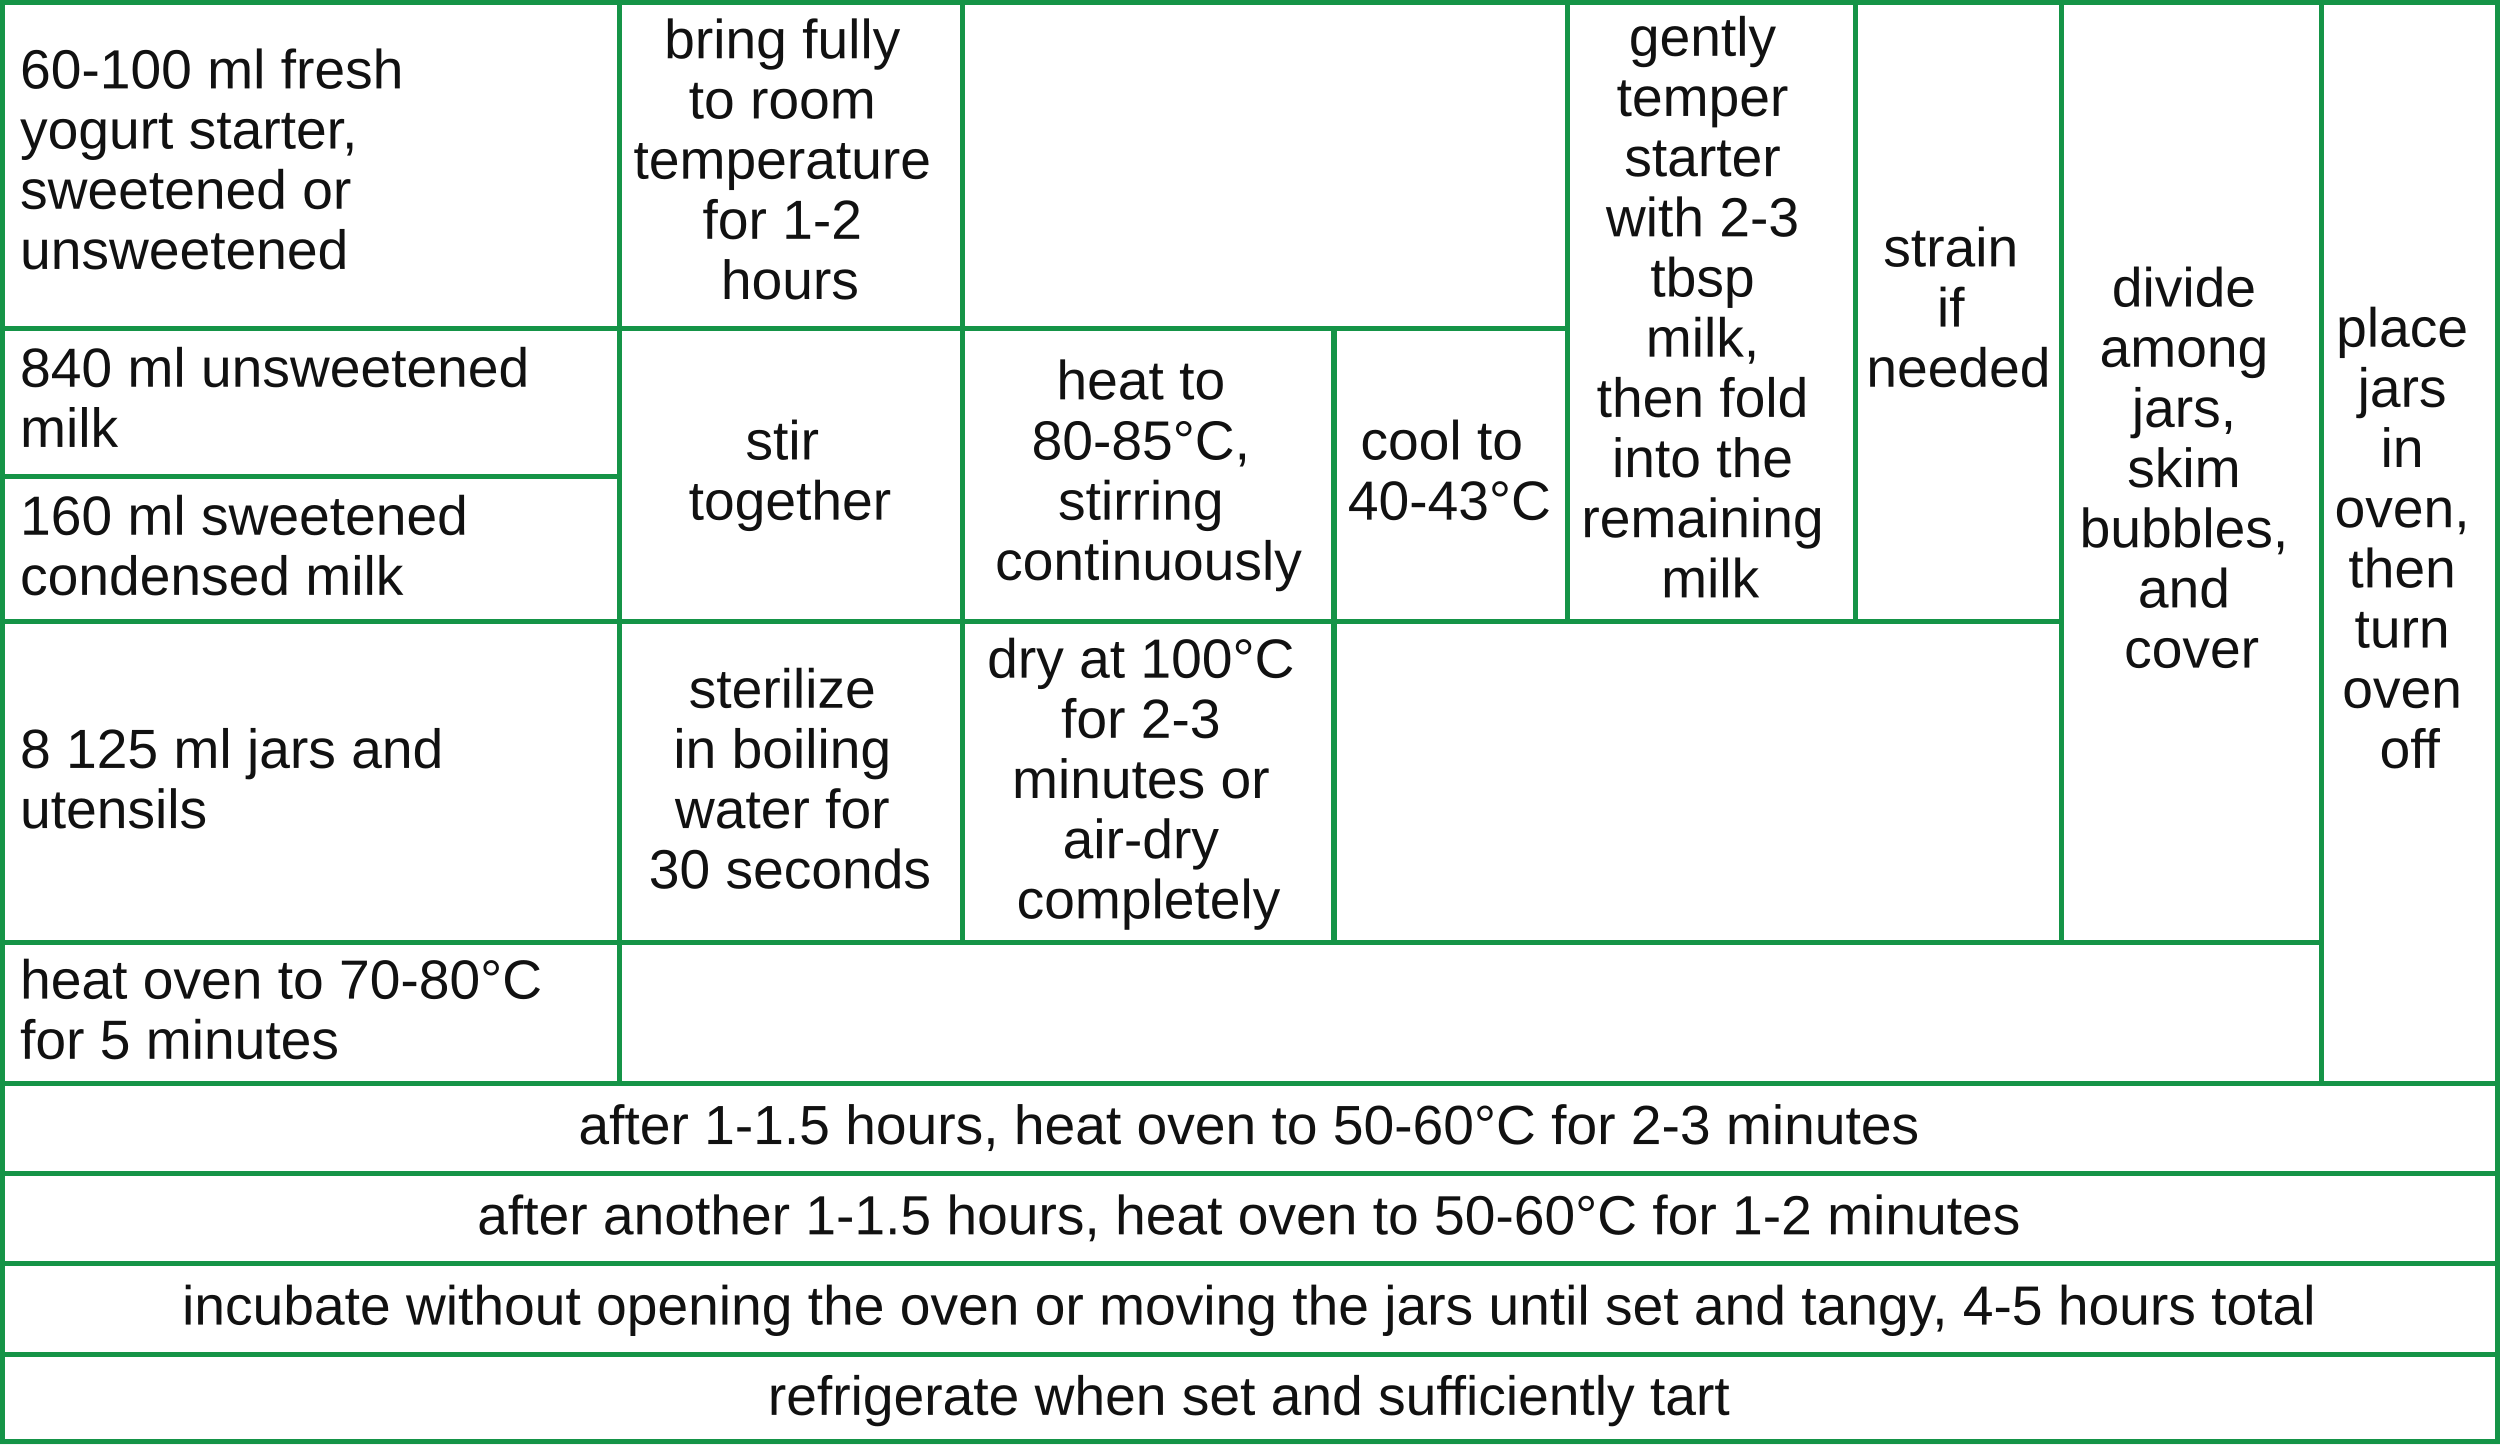
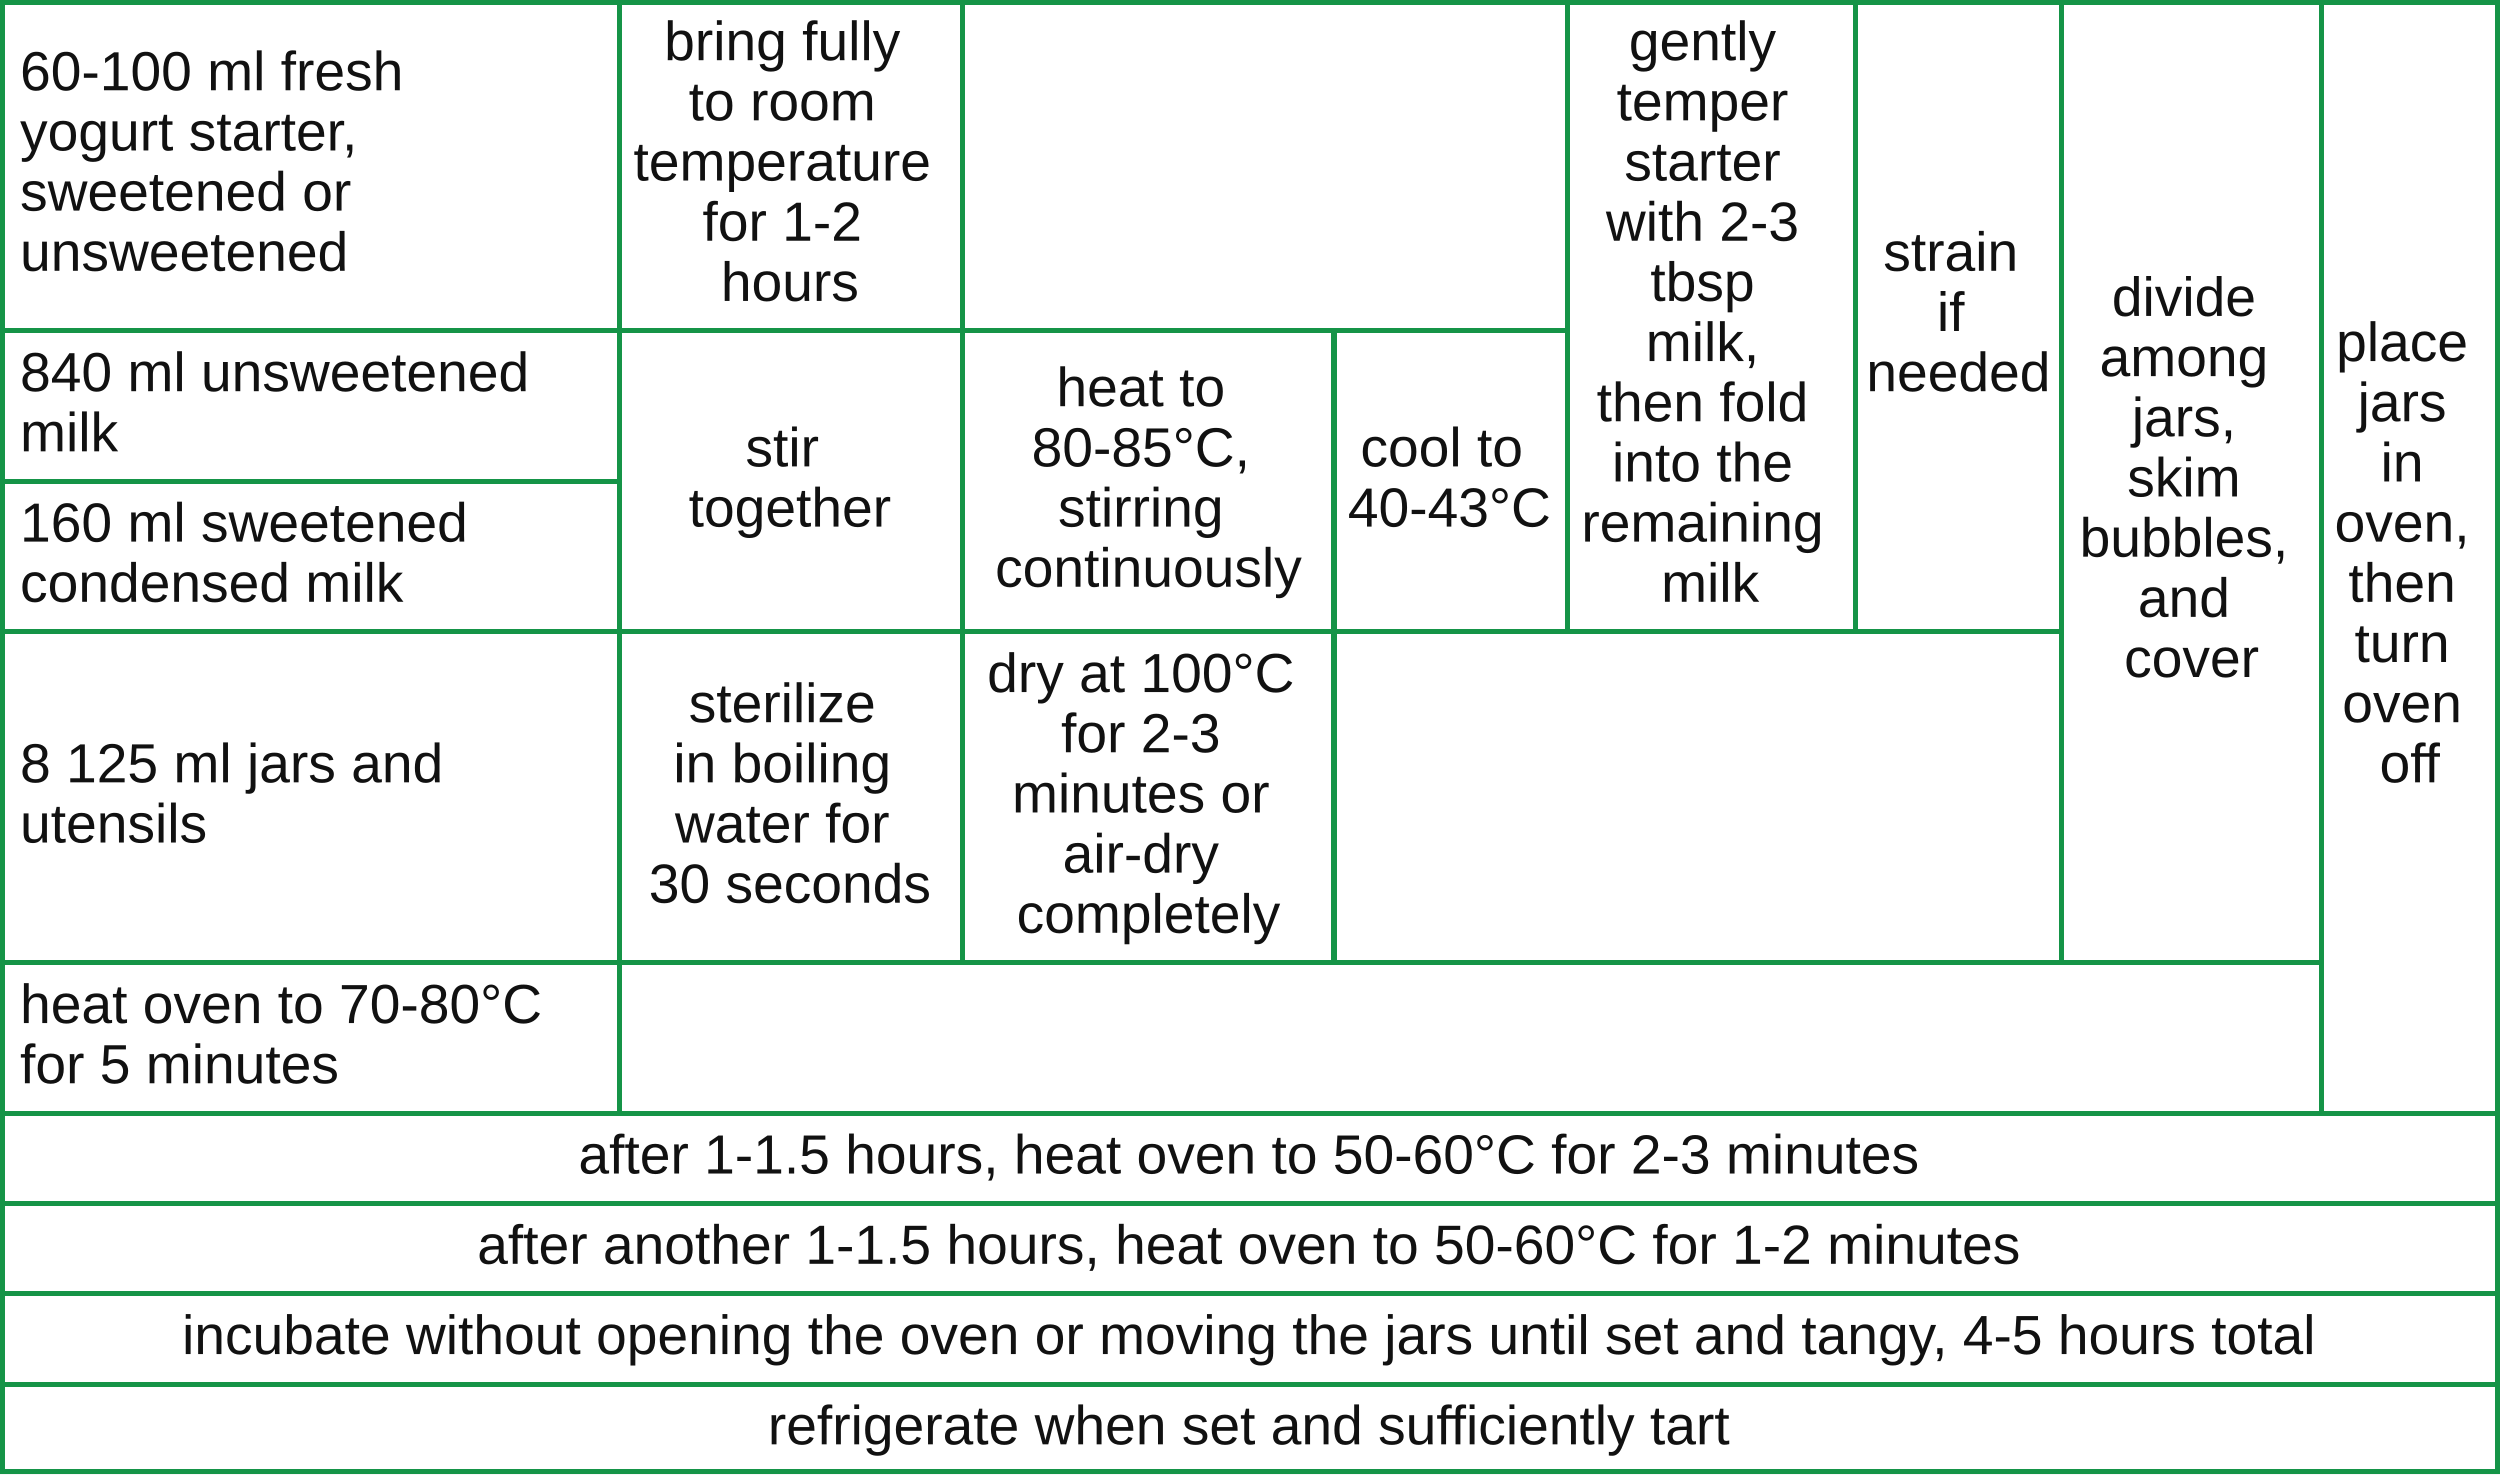
- <svg xmlns="http://www.w3.org/2000/svg" viewBox="0 0 997 576">
-   <rect width="997" height="576" fill="#fff" />
+ <svg xmlns="http://www.w3.org/2000/svg" viewBox="0 0 997 588">
+   <rect width="997" height="588" fill="#fff" />
  <g fill="none" stroke="#159447" stroke-width="2" shape-rendering="crispEdges">
-     <rect x="1" y="1" width="995" height="574" />
-     <line x1="0" y1="432" x2="997" y2="432" />
-     <line x1="0" y1="468" x2="997" y2="468" />
-     <line x1="0" y1="504" x2="997" y2="504" />
-     <line x1="0" y1="540" x2="997" y2="540" />
-     <rect x="0" y="0" width="247" height="131" />
-     <rect x="247" y="0" width="137" height="131" />
-     <line x1="0" y1="131" x2="247" y2="131" />
-     <rect x="0" y="131" width="247" height="59" />
-     <rect x="0" y="190" width="247" height="58" />
-     <rect x="247" y="131" width="137" height="117" />
-     <line x1="0" y1="248" x2="247" y2="248" />
-     <rect x="384" y="131" width="148" height="117" />
-     <line x1="0" y1="248" x2="384" y2="248" />
-     <rect x="532" y="131" width="93" height="117" />
-     <line x1="0" y1="248" x2="532" y2="248" />
-     <rect x="625" y="0" width="115" height="248" />
-     <line x1="0" y1="248" x2="625" y2="248" />
-     <rect x="740" y="0" width="82" height="248" />
-     <line x1="0" y1="248" x2="740" y2="248" />
-     <rect x="0" y="248" width="247" height="128" />
-     <rect x="247" y="248" width="137" height="128" />
-     <line x1="0" y1="376" x2="247" y2="376" />
-     <rect x="384" y="248" width="148" height="128" />
-     <line x1="0" y1="376" x2="384" y2="376" />
-     <rect x="822" y="0" width="104" height="376" />
-     <line x1="0" y1="376" x2="822" y2="376" />
-     <rect x="0" y="376" width="247" height="56" />
-     <rect x="926" y="0" width="71" height="432" />
+     <rect x="1" y="1" width="995" height="586" />
+     <line x1="0" y1="444" x2="997" y2="444" />
+     <line x1="0" y1="480" x2="997" y2="480" />
+     <line x1="0" y1="516" x2="997" y2="516" />
+     <line x1="0" y1="552" x2="997" y2="552" />
+     <rect x="0" y="0" width="247" height="132" />
+     <rect x="247" y="0" width="137" height="132" />
+     <line x1="0" y1="132" x2="247" y2="132" />
+     <rect x="0" y="132" width="247" height="60" />
+     <rect x="0" y="192" width="247" height="60" />
+     <rect x="247" y="132" width="137" height="120" />
+     <line x1="0" y1="252" x2="247" y2="252" />
+     <rect x="384" y="132" width="148" height="120" />
+     <line x1="0" y1="252" x2="384" y2="252" />
+     <rect x="532" y="132" width="93" height="120" />
+     <line x1="0" y1="252" x2="532" y2="252" />
+     <rect x="625" y="0" width="115" height="252" />
+     <line x1="0" y1="252" x2="625" y2="252" />
+     <rect x="740" y="0" width="82" height="252" />
+     <line x1="0" y1="252" x2="740" y2="252" />
+     <rect x="0" y="252" width="247" height="132" />
+     <rect x="247" y="252" width="137" height="132" />
+     <line x1="0" y1="384" x2="247" y2="384" />
+     <rect x="384" y="252" width="148" height="132" />
+     <line x1="0" y1="384" x2="384" y2="384" />
+     <rect x="822" y="0" width="104" height="384" />
+     <line x1="0" y1="384" x2="822" y2="384" />
+     <rect x="0" y="384" width="247" height="60" />
+     <rect x="926" y="0" width="71" height="444" />
  </g>
  <g fill="#111" font-family="Arial, sans-serif" font-size="22">
-     <text x="8" y="29" text-anchor="start" dominant-baseline="middle">
+     <text x="8" y="36" text-anchor="start">
      <tspan x="8">60-100 ml fresh</tspan>
      <tspan x="8" dy="24">yogurt starter,</tspan>
      <tspan x="8" dy="24">sweetened or</tspan>
      <tspan x="8" dy="24">unsweetened</tspan>
    </text>
-     <text x="315" y="17" text-anchor="middle" dominant-baseline="middle">
+     <text x="315" y="24" text-anchor="middle">
      <tspan x="315">bring fully</tspan>
      <tspan x="315" dy="24">to room</tspan>
      <tspan x="315" dy="24">temperature</tspan>
      <tspan x="315" dy="24">for 1-2</tspan>
      <tspan x="315" dy="24">hours</tspan>
    </text>
-     <text x="8" y="148" text-anchor="start" dominant-baseline="middle">
+     <text x="8" y="156" text-anchor="start">
      <tspan x="8">840 ml unsweetened</tspan>
      <tspan x="8" dy="24">milk</tspan>
    </text>
-     <text x="8" y="207" text-anchor="start" dominant-baseline="middle">
+     <text x="8" y="216" text-anchor="start">
      <tspan x="8">160 ml sweetened</tspan>
      <tspan x="8" dy="24">condensed milk</tspan>
    </text>
-     <text x="315" y="177" text-anchor="middle" dominant-baseline="middle">
+     <text x="315" y="186" text-anchor="middle">
      <tspan x="315">stir</tspan>
      <tspan x="315" dy="24">together</tspan>
    </text>
-     <text x="458" y="153" text-anchor="middle" dominant-baseline="middle">
+     <text x="458" y="162" text-anchor="middle">
      <tspan x="458">heat to</tspan>
      <tspan x="458" dy="24">80-85°C,</tspan>
      <tspan x="458" dy="24">stirring</tspan>
      <tspan x="458" dy="24">continuously</tspan>
    </text>
-     <text x="578" y="177" text-anchor="middle" dominant-baseline="middle">
+     <text x="578" y="186" text-anchor="middle">
      <tspan x="578">cool to</tspan>
      <tspan x="578" dy="24">40-43°C</tspan>
    </text>
-     <text x="682" y="16" text-anchor="middle" dominant-baseline="middle">
+     <text x="682" y="24" text-anchor="middle">
      <tspan x="682">gently</tspan>
      <tspan x="682" dy="24">temper</tspan>
      <tspan x="682" dy="24">starter</tspan>
      <tspan x="682" dy="24">with 2-3</tspan>
      <tspan x="682" dy="24">tbsp</tspan>
      <tspan x="682" dy="24">milk,</tspan>
      <tspan x="682" dy="24">then fold</tspan>
      <tspan x="682" dy="24">into the</tspan>
      <tspan x="682" dy="24">remaining</tspan>
      <tspan x="682" dy="24">milk</tspan>
    </text>
-     <text x="781" y="100" text-anchor="middle" dominant-baseline="middle">
+     <text x="781" y="108" text-anchor="middle">
      <tspan x="781">strain</tspan>
      <tspan x="781" dy="24">if</tspan>
      <tspan x="781" dy="24">needed</tspan>
    </text>
-     <text x="8" y="300" text-anchor="start" dominant-baseline="middle">
+     <text x="8" y="312" text-anchor="start">
      <tspan x="8">8 125 ml jars and</tspan>
      <tspan x="8" dy="24">utensils</tspan>
    </text>
-     <text x="315" y="276" text-anchor="middle" dominant-baseline="middle">
+     <text x="315" y="288" text-anchor="middle">
      <tspan x="315">sterilize</tspan>
      <tspan x="315" dy="24">in boiling</tspan>
      <tspan x="315" dy="24">water for</tspan>
      <tspan x="315" dy="24">30 seconds</tspan>
    </text>
-     <text x="458" y="264" text-anchor="middle" dominant-baseline="middle">
+     <text x="458" y="276" text-anchor="middle">
      <tspan x="458">dry at 100°C</tspan>
      <tspan x="458" dy="24">for 2-3</tspan>
      <tspan x="458" dy="24">minutes or</tspan>
      <tspan x="458" dy="24">air-dry</tspan>
      <tspan x="458" dy="24">completely</tspan>
    </text>
-     <text x="874" y="116" text-anchor="middle" dominant-baseline="middle">
+     <text x="874" y="126" text-anchor="middle">
      <tspan x="874">divide</tspan>
      <tspan x="874" dy="24">among</tspan>
      <tspan x="874" dy="24">jars,</tspan>
      <tspan x="874" dy="24">skim</tspan>
      <tspan x="874" dy="24">bubbles,</tspan>
      <tspan x="874" dy="24">and</tspan>
      <tspan x="874" dy="24">cover</tspan>
    </text>
-     <text x="8" y="392" text-anchor="start" dominant-baseline="middle">
+     <text x="8" y="408" text-anchor="start">
      <tspan x="8">heat oven to 70-80°C</tspan>
      <tspan x="8" dy="24">for 5 minutes</tspan>
    </text>
-     <text x="961" y="132" text-anchor="middle" dominant-baseline="middle">
+     <text x="961" y="144" text-anchor="middle">
      <tspan x="961">place</tspan>
      <tspan x="961" dy="24">jars</tspan>
      <tspan x="961" dy="24">in</tspan>
      <tspan x="961" dy="24">oven,</tspan>
      <tspan x="961" dy="24">then</tspan>
      <tspan x="961" dy="24">turn</tspan>
      <tspan x="961" dy="24">oven</tspan>
      <tspan x="961" dy="24">off</tspan>
    </text>
-     <text x="498" y="450" text-anchor="middle" dominant-baseline="middle">
+     <text x="498" y="468" text-anchor="middle">
      <tspan x="498">after 1-1.5 hours, heat oven to 50-60°C for 2-3 minutes</tspan>
    </text>
-     <text x="498" y="486" text-anchor="middle" dominant-baseline="middle">
+     <text x="498" y="504" text-anchor="middle">
      <tspan x="498">after another 1-1.5 hours, heat oven to 50-60°C for 1-2 minutes</tspan>
    </text>
-     <text x="498" y="522" text-anchor="middle" dominant-baseline="middle">
+     <text x="498" y="540" text-anchor="middle">
      <tspan x="498">incubate without opening the oven or moving the jars until set and tangy, 4-5 hours total</tspan>
    </text>
-     <text x="498" y="558" text-anchor="middle" dominant-baseline="middle">
+     <text x="498" y="576" text-anchor="middle">
      <tspan x="498">refrigerate when set and sufficiently tart</tspan>
    </text>
  </g>
</svg>
